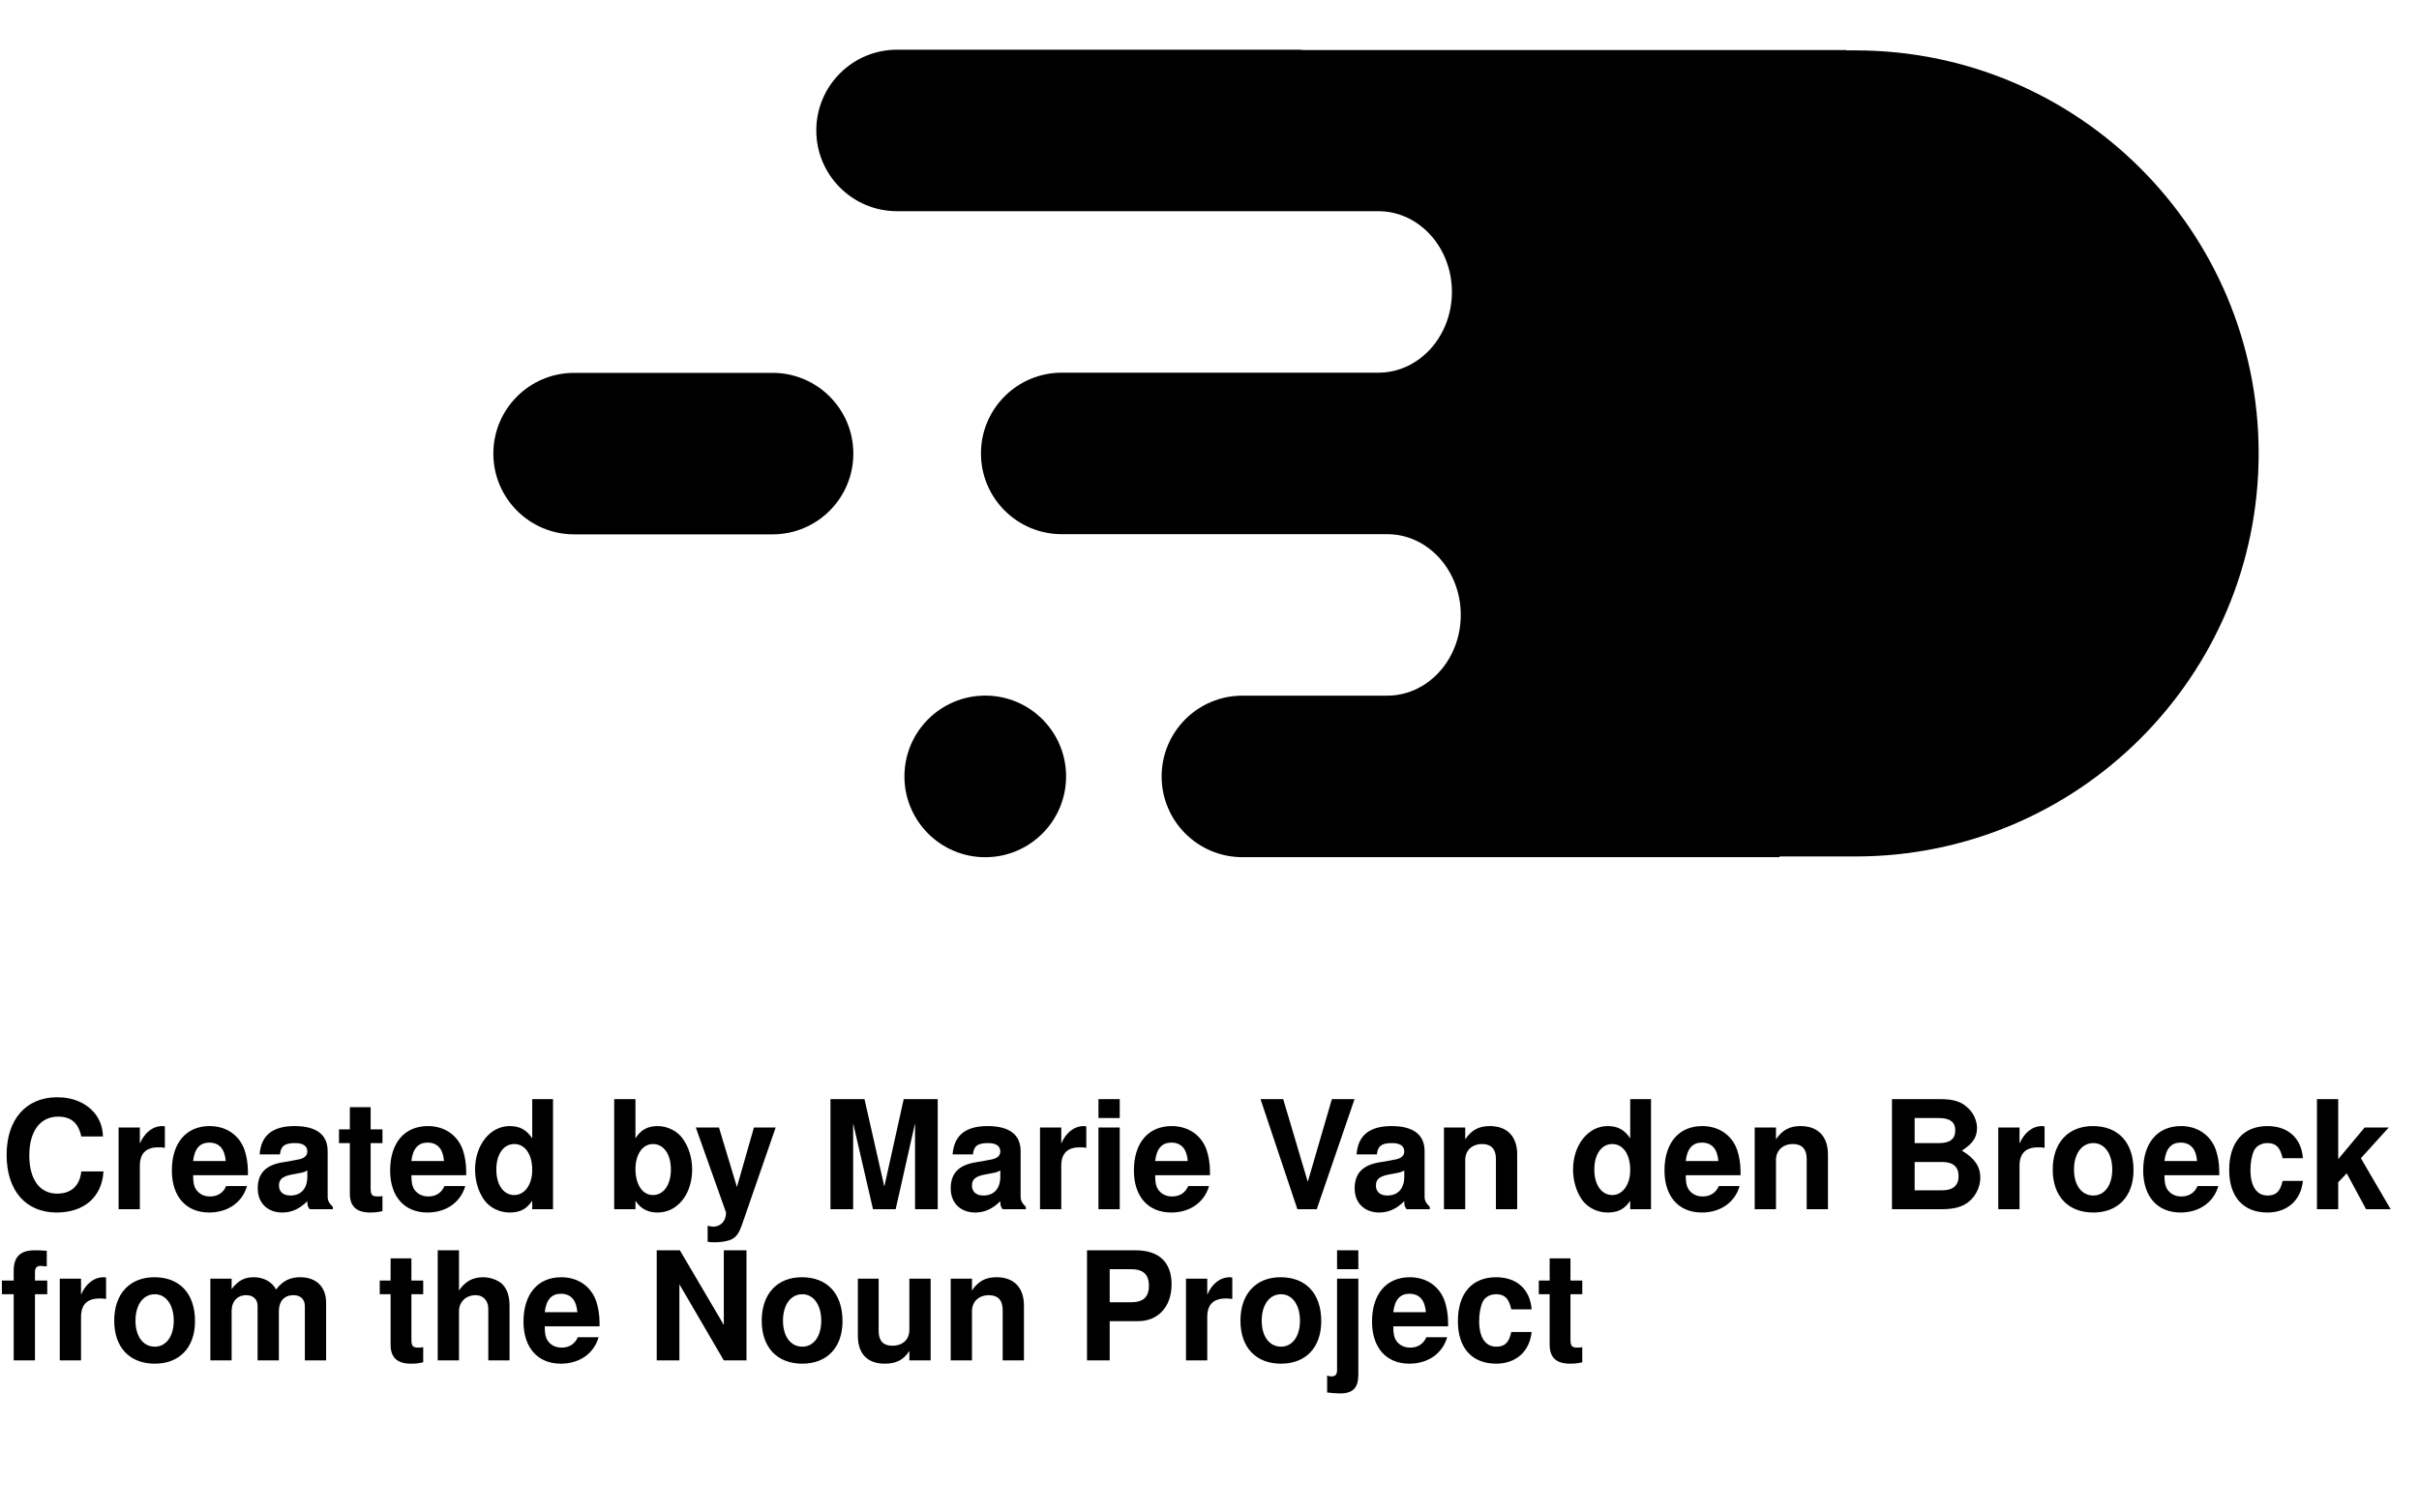
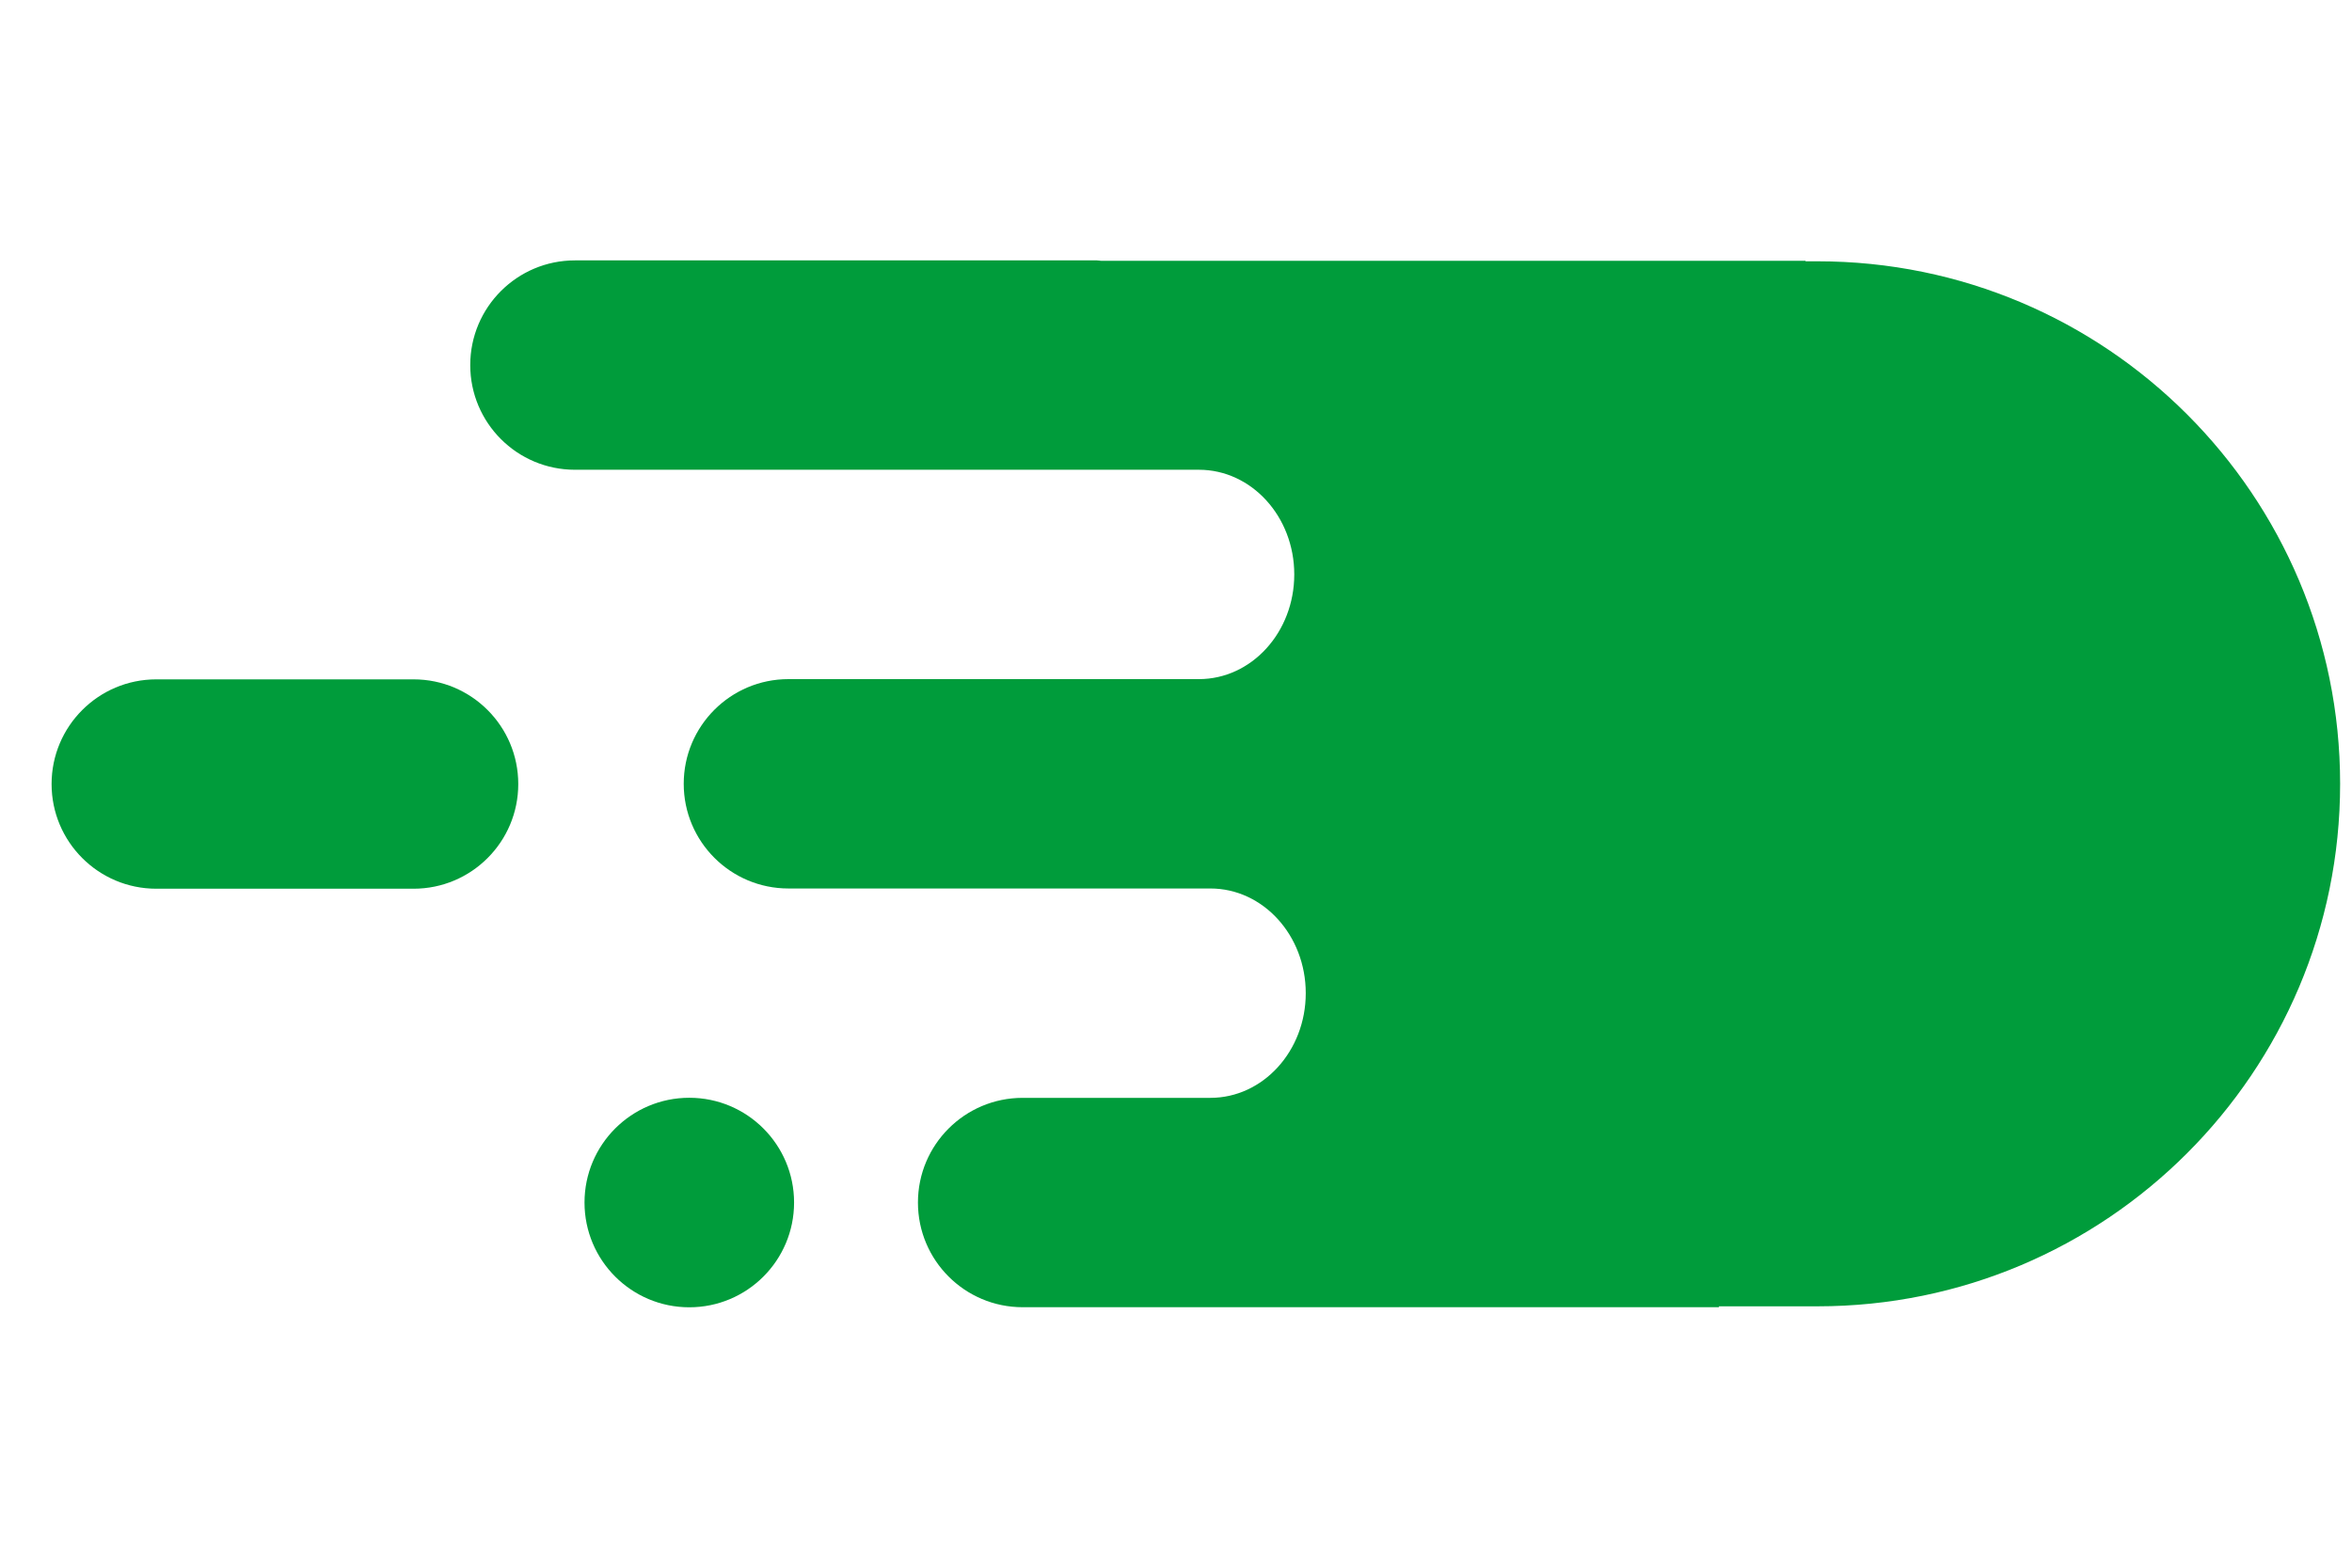
- <svg xmlns="http://www.w3.org/2000/svg" version="1.1" x="0px" y="0px" viewBox="0 35 80 50" enable-background="new 0 0 100 100" xml:space="preserve">
+ <svg xmlns="http://www.w3.org/2000/svg" fill="#009C3B" version="1.1" x="0px" y="0px" viewBox="15 30 60 40" enable-background="new 0 0 100 100" xml:space="preserve">
  <g>
-     <path fill="#000000" d="M18.987,47.334c-1.475,0-2.671,1.196-2.671,2.671c0,1.475,1.196,2.671,2.671,2.671h6.563   c1.475,0,2.671-1.196,2.671-2.671c0-1.475-1.196-2.671-2.671-2.671H18.987z" />
-     <circle fill="#000000" cx="32.584" cy="60.683" r="2.673" />
-     <path fill="#000000" d="M58.85,36.655h-6.461h-9.295c-0.038-0.002-0.073-0.011-0.111-0.011H29.667   c-1.475,0-2.671,1.196-2.671,2.671c0,1.475,1.196,2.671,2.671,2.671h11.872h1.443h2.602c1.344,0,2.433,1.196,2.433,2.671   s-1.089,2.671-2.433,2.671h-4.045v0h-6.426c-1.475,0-2.671,1.196-2.671,2.671v0c0,1.475,1.196,2.671,2.671,2.671h6.563   c0,0,0,0,0.001,0h4.2c1.344,0,2.433,1.196,2.433,2.671s-1.09,2.671-2.433,2.671h-4.337v0h-0.452c-1.475,0-2.671,1.196-2.671,2.671   c0,1.475,1.196,2.671,2.671,2.671h0.452h12.827h4.484v-0.023h2.209h0h0.305c7.363,0,13.332-5.969,13.332-13.332v0   c0-7.363-5.969-13.332-13.332-13.332h-0.305v-0.012H58.85z" />
+     <path fill="#009C3B" d="M18.987,47.334c-1.475,0-2.671,1.196-2.671,2.671c0,1.475,1.196,2.671,2.671,2.671h6.563   c1.475,0,2.671-1.196,2.671-2.671c0-1.475-1.196-2.671-2.671-2.671H18.987z" />
+     <circle fill="#009C3B" cx="32.584" cy="60.683" r="2.673" />
+     <path fill="#009C3B" d="M58.85,36.655h-6.461h-9.295c-0.038-0.002-0.073-0.011-0.111-0.011H29.667   c-1.475,0-2.671,1.196-2.671,2.671c0,1.475,1.196,2.671,2.671,2.671h11.872h1.443h2.602c1.344,0,2.433,1.196,2.433,2.671   s-1.089,2.671-2.433,2.671h-4.045v0h-6.426c-1.475,0-2.671,1.196-2.671,2.671v0c0,1.475,1.196,2.671,2.671,2.671h6.563   c0,0,0,0,0.001,0h4.2c1.344,0,2.433,1.196,2.433,2.671s-1.09,2.671-2.433,2.671h-4.337v0h-0.452c-1.475,0-2.671,1.196-2.671,2.671   c0,1.475,1.196,2.671,2.671,2.671h0.452h12.827h4.484v-0.023h2.209h0h0.305c7.363,0,13.332-5.969,13.332-13.332v0   c0-7.363-5.969-13.332-13.332-13.332h-0.305v-0.012H58.85z" />
  </g>
-   <text x="0" y="75" fill="#000000" font-size="5px" font-weight="bold" font-family="'Helvetica Neue', Helvetica, Arial-Unicode, Arial, Sans-serif">Created by Marie Van den Broeck</text>
-   <text x="0" y="80" fill="#000000" font-size="5px" font-weight="bold" font-family="'Helvetica Neue', Helvetica, Arial-Unicode, Arial, Sans-serif">from the Noun Project</text>
</svg>
